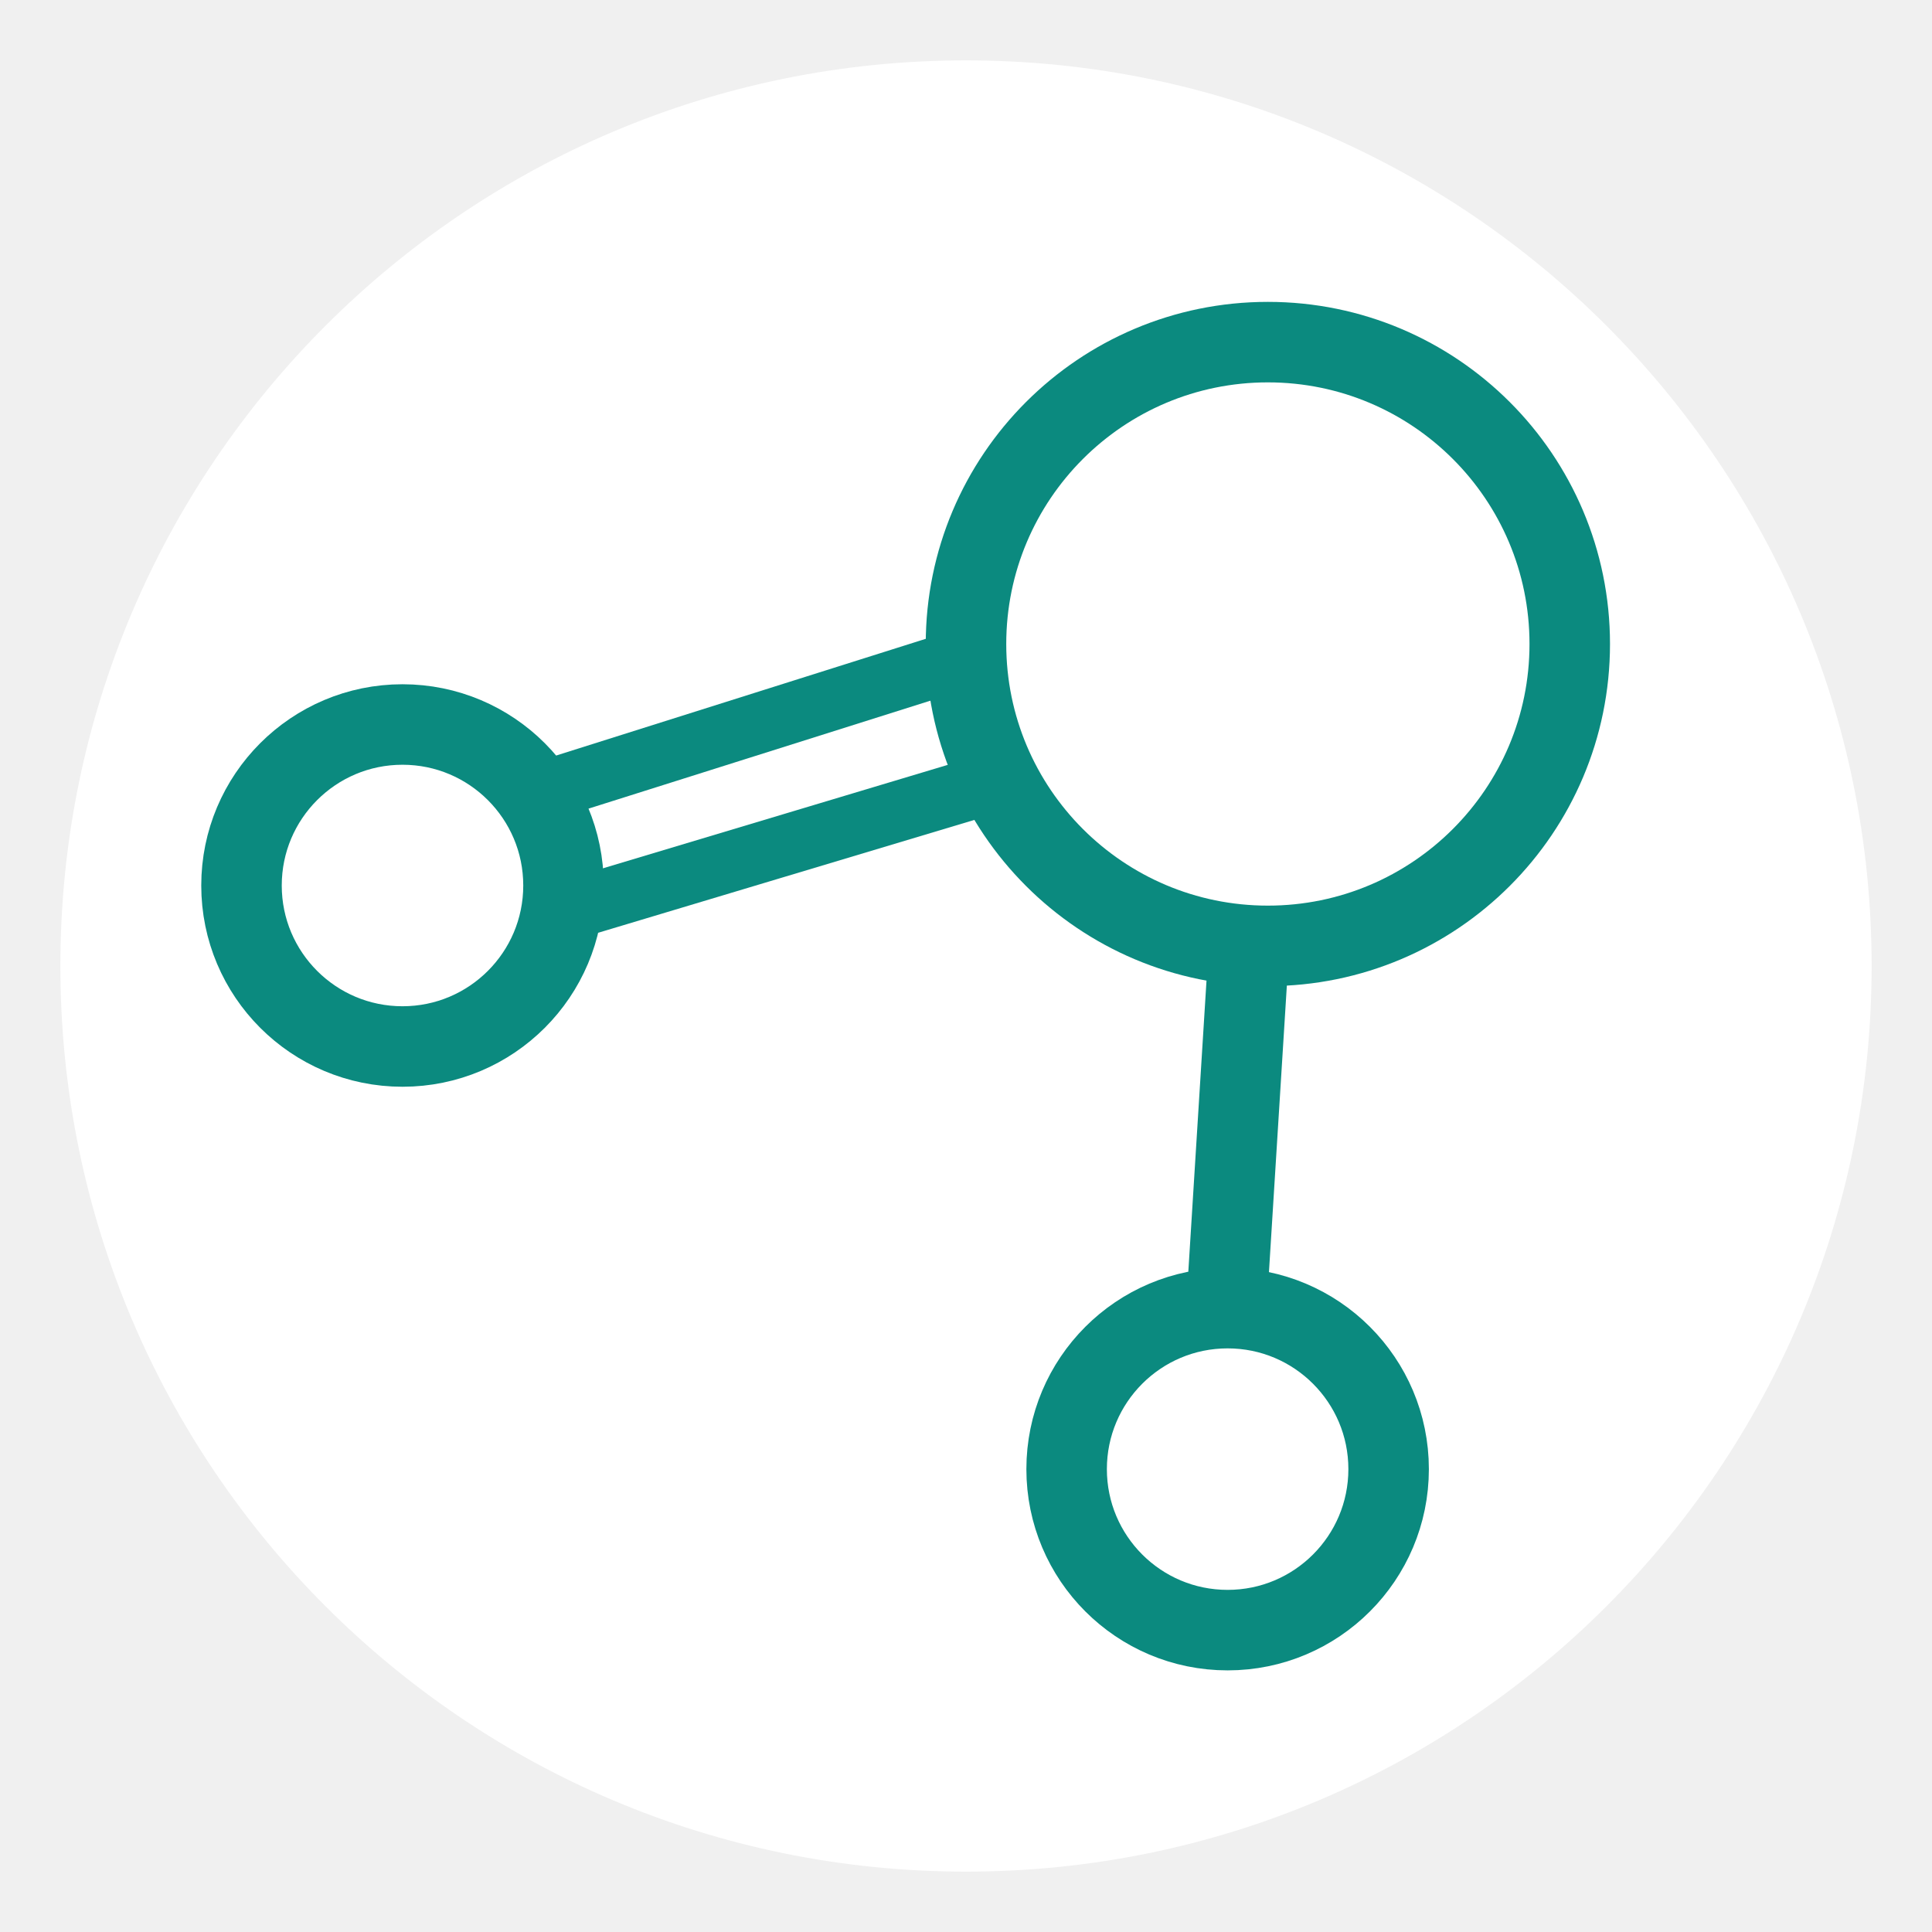
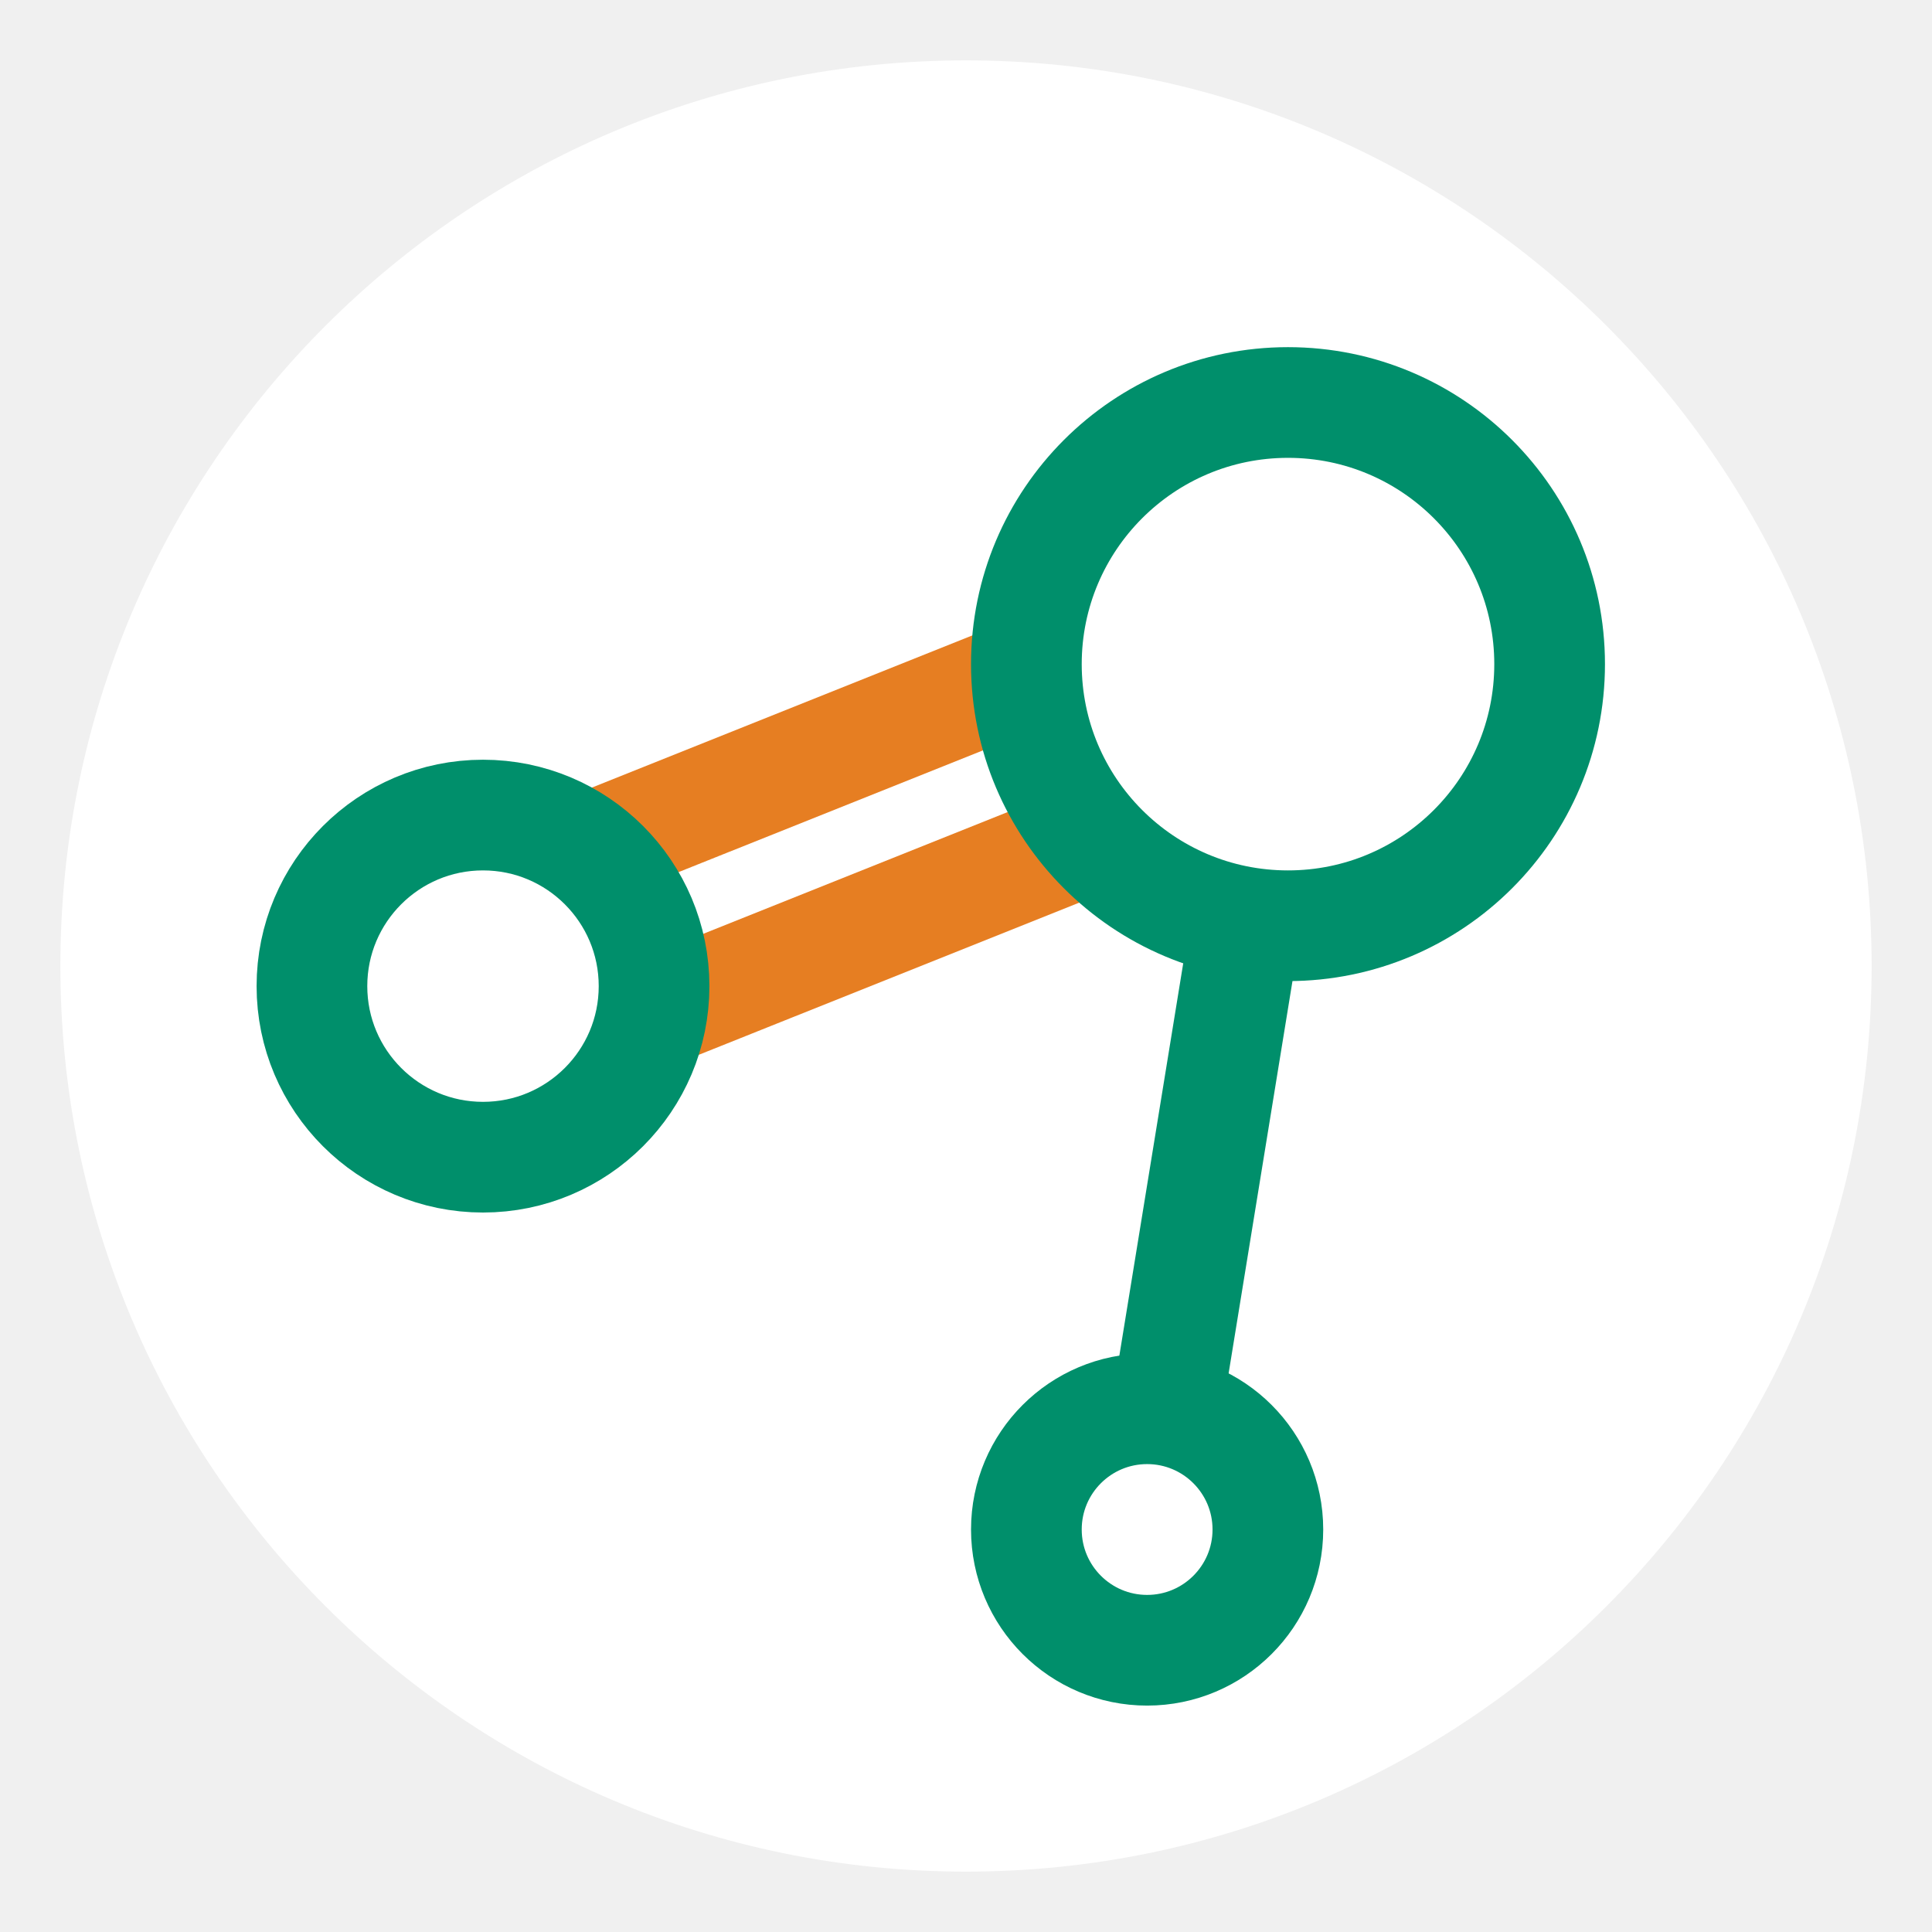
<svg xmlns="http://www.w3.org/2000/svg" viewBox="0 0 96 96">
  <circle cx="48" cy="48" r="45" fill="#ffffff" />
-   <g transform="translate(-2 0)" fill="none" stroke="#0b8a7f" stroke-linecap="round">
-     <circle cx="65" cy="32" r="15" stroke-width="4" />
-     <circle cx="22" cy="44" r="8" stroke-width="4" />
-     <circle cx="63" cy="73" r="8" stroke-width="4" />
-     <line x1="30" y1="39" x2="49" y2="33" stroke-width="3" />
-     <line x1="31" y1="45" x2="51" y2="39" stroke-width="3" />
-     <line x1="64" y1="48" x2="63" y2="64" stroke-width="4" />
+   <g transform="translate(48 48) scale(1.000) translate(-48 -48)">
+     <g stroke="#E67E22" stroke-width="5.5" stroke-linecap="round">
+       <line x1="25.6" y1="53.1" x2="65.6" y2="37.1" />
+       <line x1="22.4" y1="44.9" x2="62.4" y2="28.9" />
+     </g>
+     <g stroke="#008F6B" stroke-width="5.5" stroke-linecap="round" stroke-linejoin="round" fill="#ffffff">
+       <line x1="64" y1="33" x2="57" y2="76" />
+       <circle cx="64" cy="33" r="13" />
+       <circle cx="24" cy="49" r="8.5" />
+       <circle cx="57" cy="76" r="6" />
+     </g>
  </g>
</svg>
